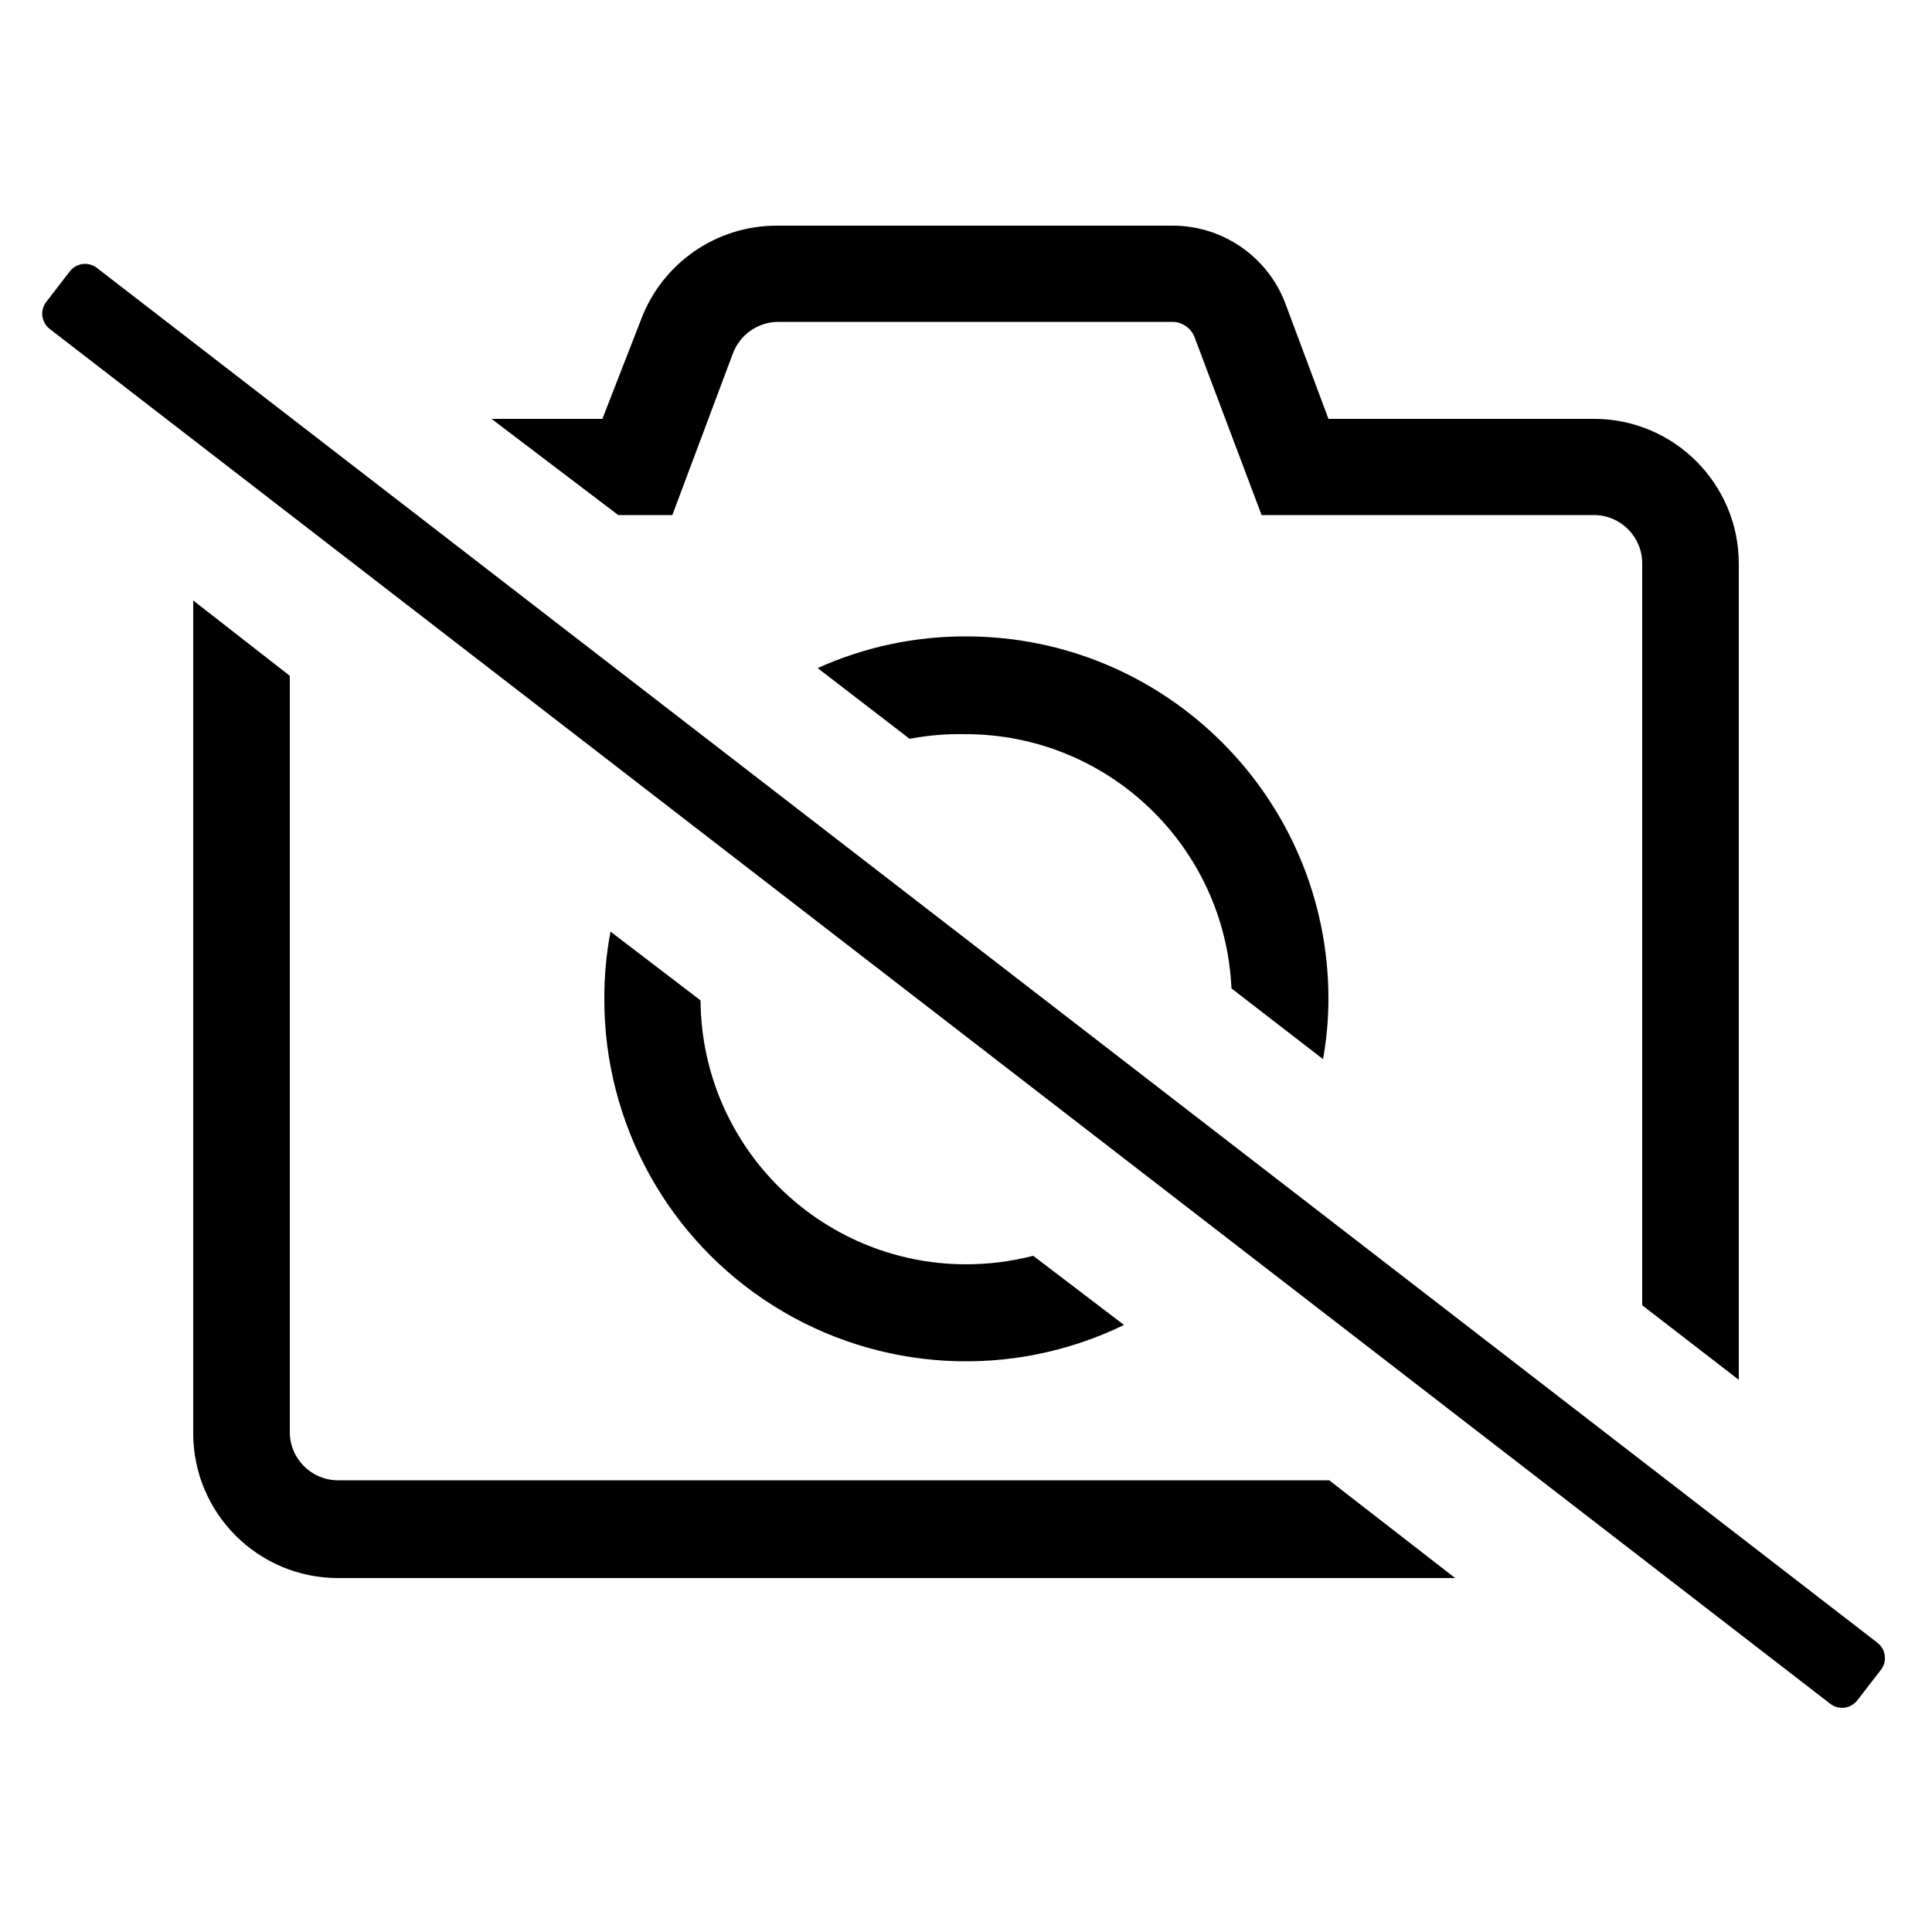
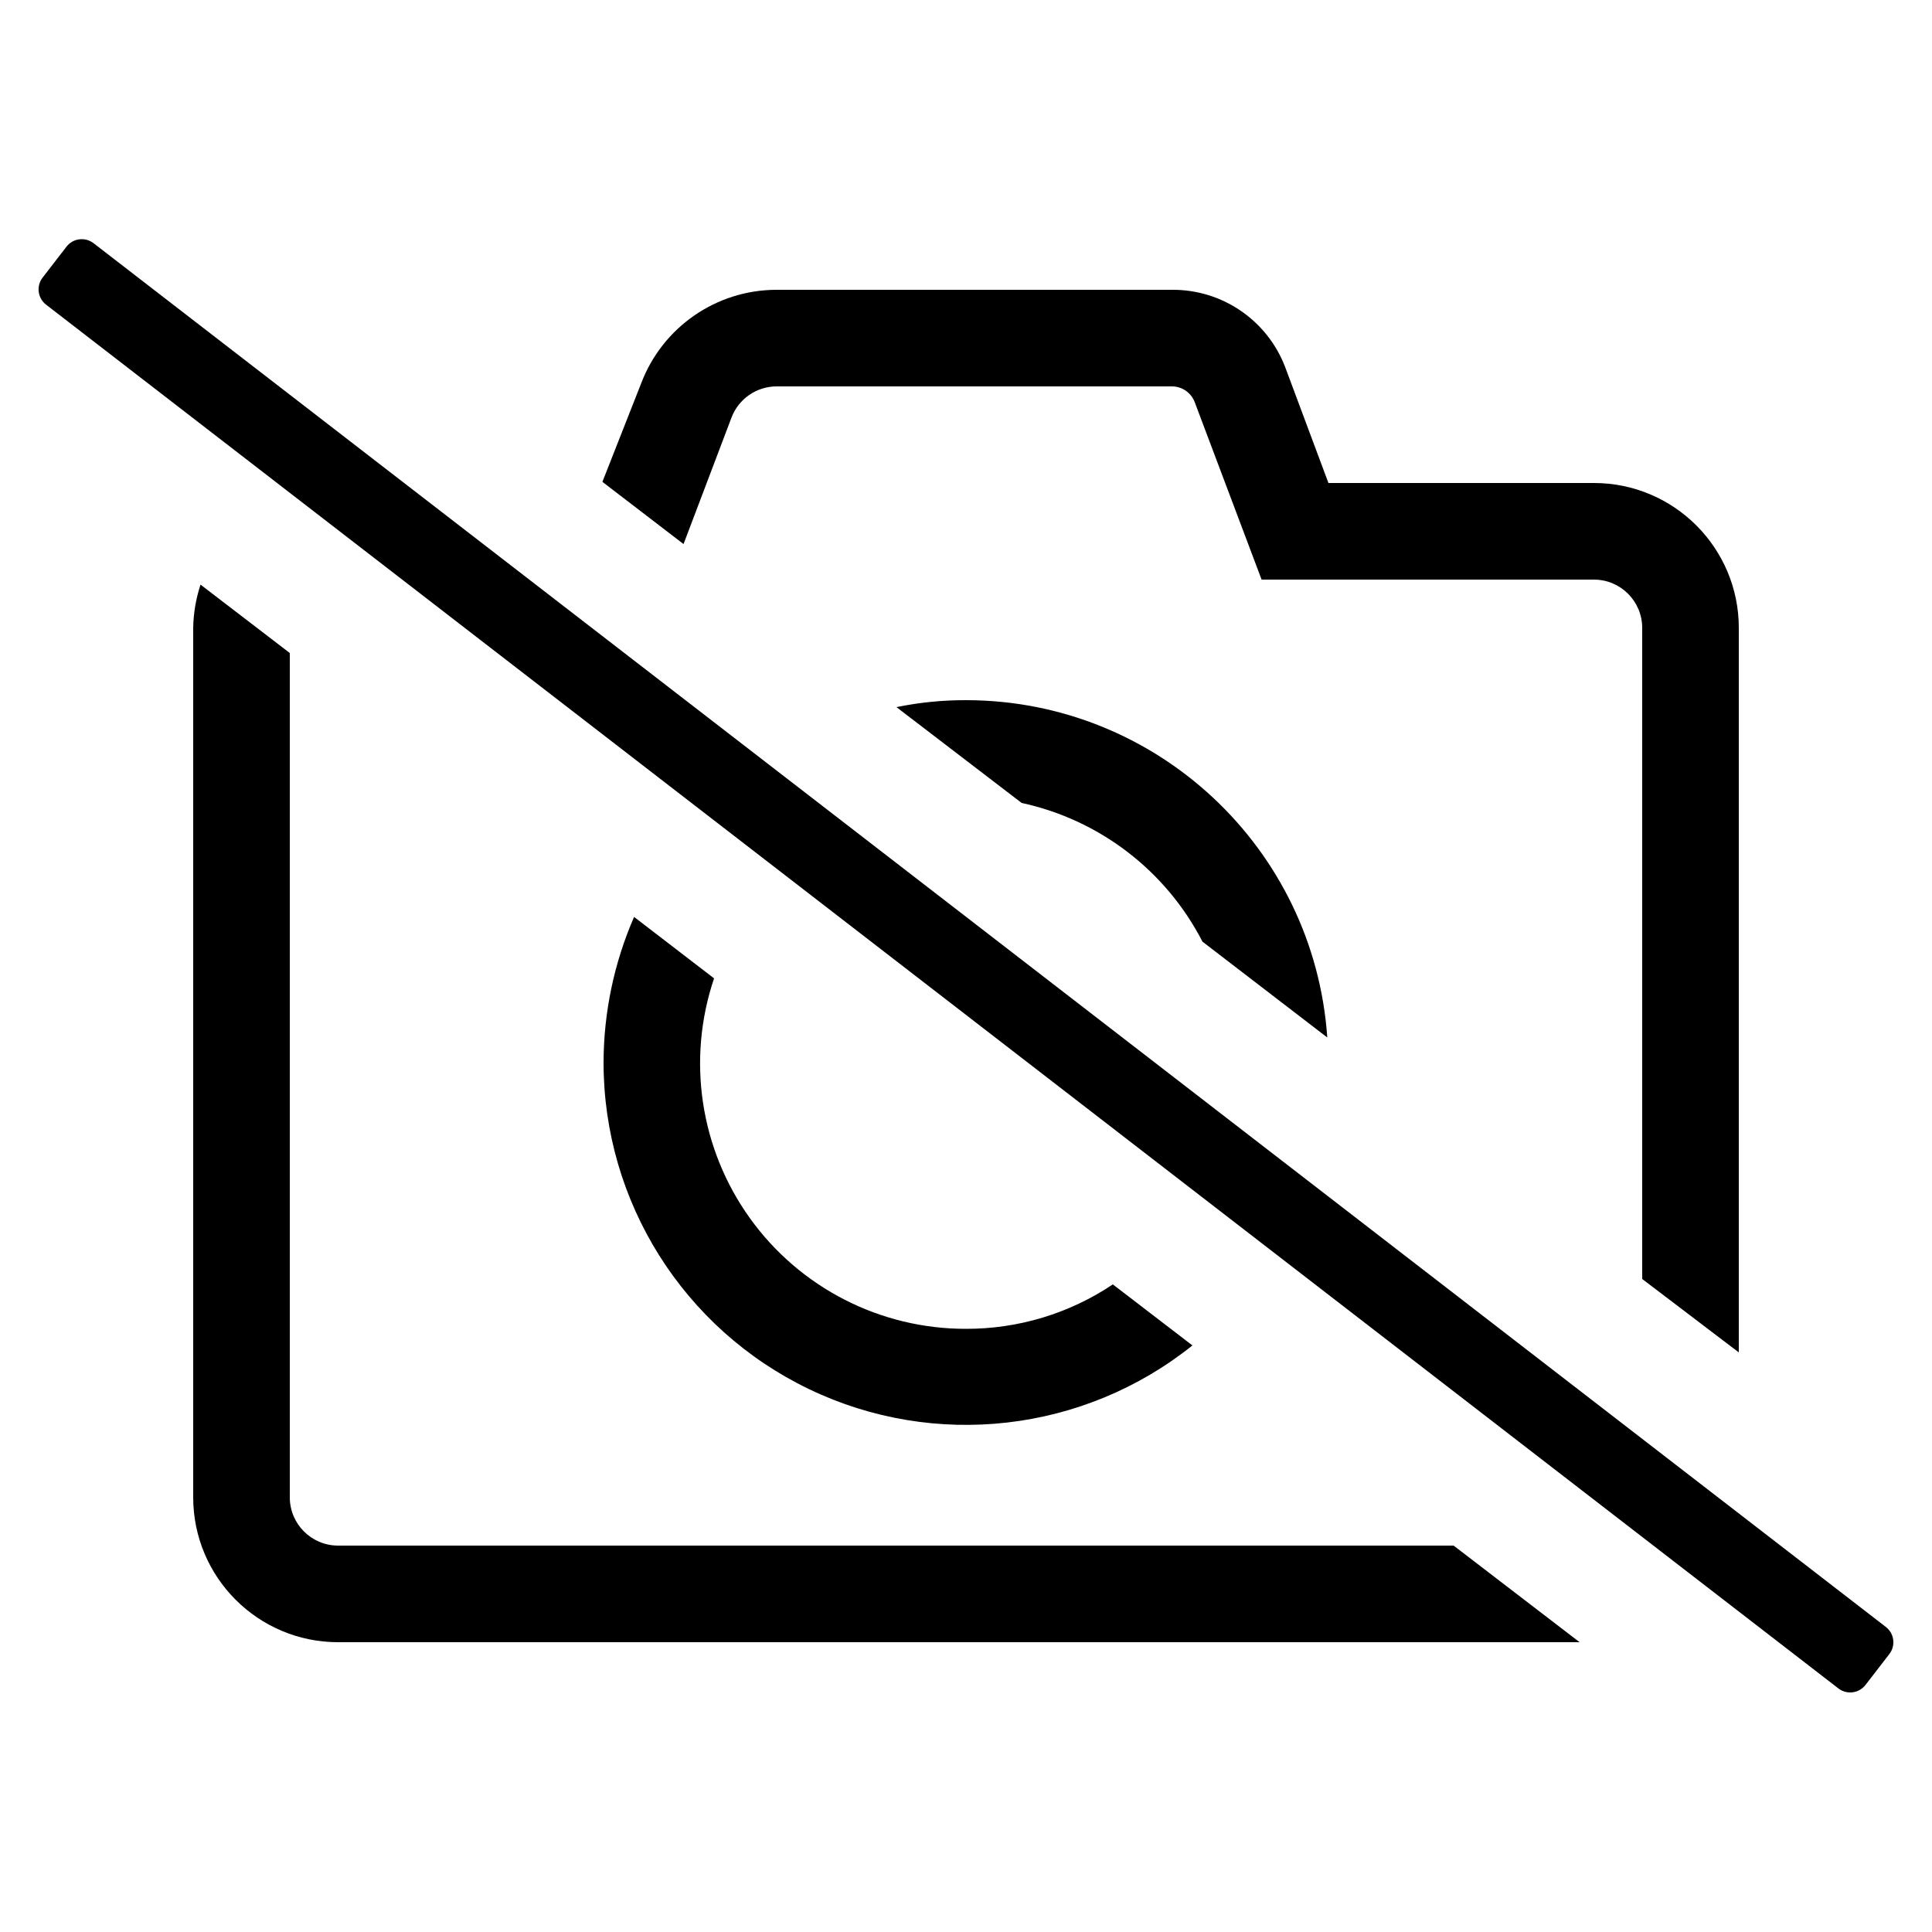
- <svg xmlns="http://www.w3.org/2000/svg" id="Layer_1" data-name="Layer 1" viewBox="0 0 50 50">
-   <path d="M34.4,38.31h-.07l.05,0H8.75A1.25,1.25,0,0,1,7.5,37.09v-19c0-.19,0-.4,0-.6L5,15.54V37.09a3.75,3.75,0,0,0,3.75,3.75H37.66Z" />
-   <path d="M25,32.72a6.88,6.88,0,0,1-6.87-6.83L15.8,24.11h0a9.16,9.16,0,0,0-.16,1.74,9.36,9.36,0,0,0,13.45,8.44l-2.35-1.79A7,7,0,0,1,25,32.72Z" />
-   <path d="M41.25,10.84H34.38l-1.12-3a3.12,3.12,0,0,0-2.92-2H20.1a3.75,3.75,0,0,0-3.51,2.43l-1,2.57H12.72L16,13.33h1.4l1.57-4.19a1.26,1.26,0,0,1,1.17-.81H30.34a.62.62,0,0,1,.58.41l1.73,4.59h8.6a1.25,1.25,0,0,1,1.25,1.25V33.78L45,35.71V14.59A3.75,3.75,0,0,0,41.25,10.84Z" />
-   <path d="M34.38,25.84A9.38,9.38,0,0,0,25,16.47a9.28,9.28,0,0,0-3.84.82l2.38,1.83A7,7,0,0,1,25,19a6.89,6.89,0,0,1,6.87,6.58v0l2.37,1.83A8.87,8.87,0,0,0,34.38,25.84Z" />
-   <rect x="24" y="-4.2" width="2" height="59.33" rx="0.5" transform="matrix(0.61, -0.79, 0.79, 0.61, -10.43, 29.73)" />
+ <svg xmlns="http://www.w3.org/2000/svg" id="图层_1" data-name="图层 1" viewBox="0 0 50 50">
+   <rect x="24" y="-4.8" width="2.01" height="59.6" rx="0.5" transform="translate(-10.07 29.51) rotate(-52.33)" />
+   <path d="M31.12,24.37l3.23,2.48A9.38,9.38,0,0,0,25,18.12a8.86,8.86,0,0,0-1.8.18l3.24,2.48A6.91,6.91,0,0,1,31.12,24.37Z" />
+   <path d="M18.93,10.81A1.25,1.25,0,0,1,20.1,10H30.34a.63.63,0,0,1,.58.41L32.65,15h8.6a1.25,1.25,0,0,1,1.25,1.25V33.1L45,35V16.25a3.75,3.75,0,0,0-3.75-3.75H34.38l-1.12-3a3.11,3.11,0,0,0-2.92-2H20.1a3.75,3.75,0,0,0-3.51,2.43l-1,2.54,2.1,1.61Z" />
+   <path d="M25,34.39a6.87,6.87,0,0,1-6.52-9.07l-2.07-1.59a9.49,9.49,0,0,0-.79,3.77,9.38,9.38,0,0,0,15.24,7.32L28.8,33.24A6.79,6.79,0,0,1,25,34.39Z" />
+   <path d="M8.75,40A1.25,1.25,0,0,1,7.5,38.75V16.9L5.19,15.13A3.76,3.76,0,0,0,5,16.25v22.5A3.75,3.75,0,0,0,8.75,42.5H40.88L37.62,40Z" />
</svg>
